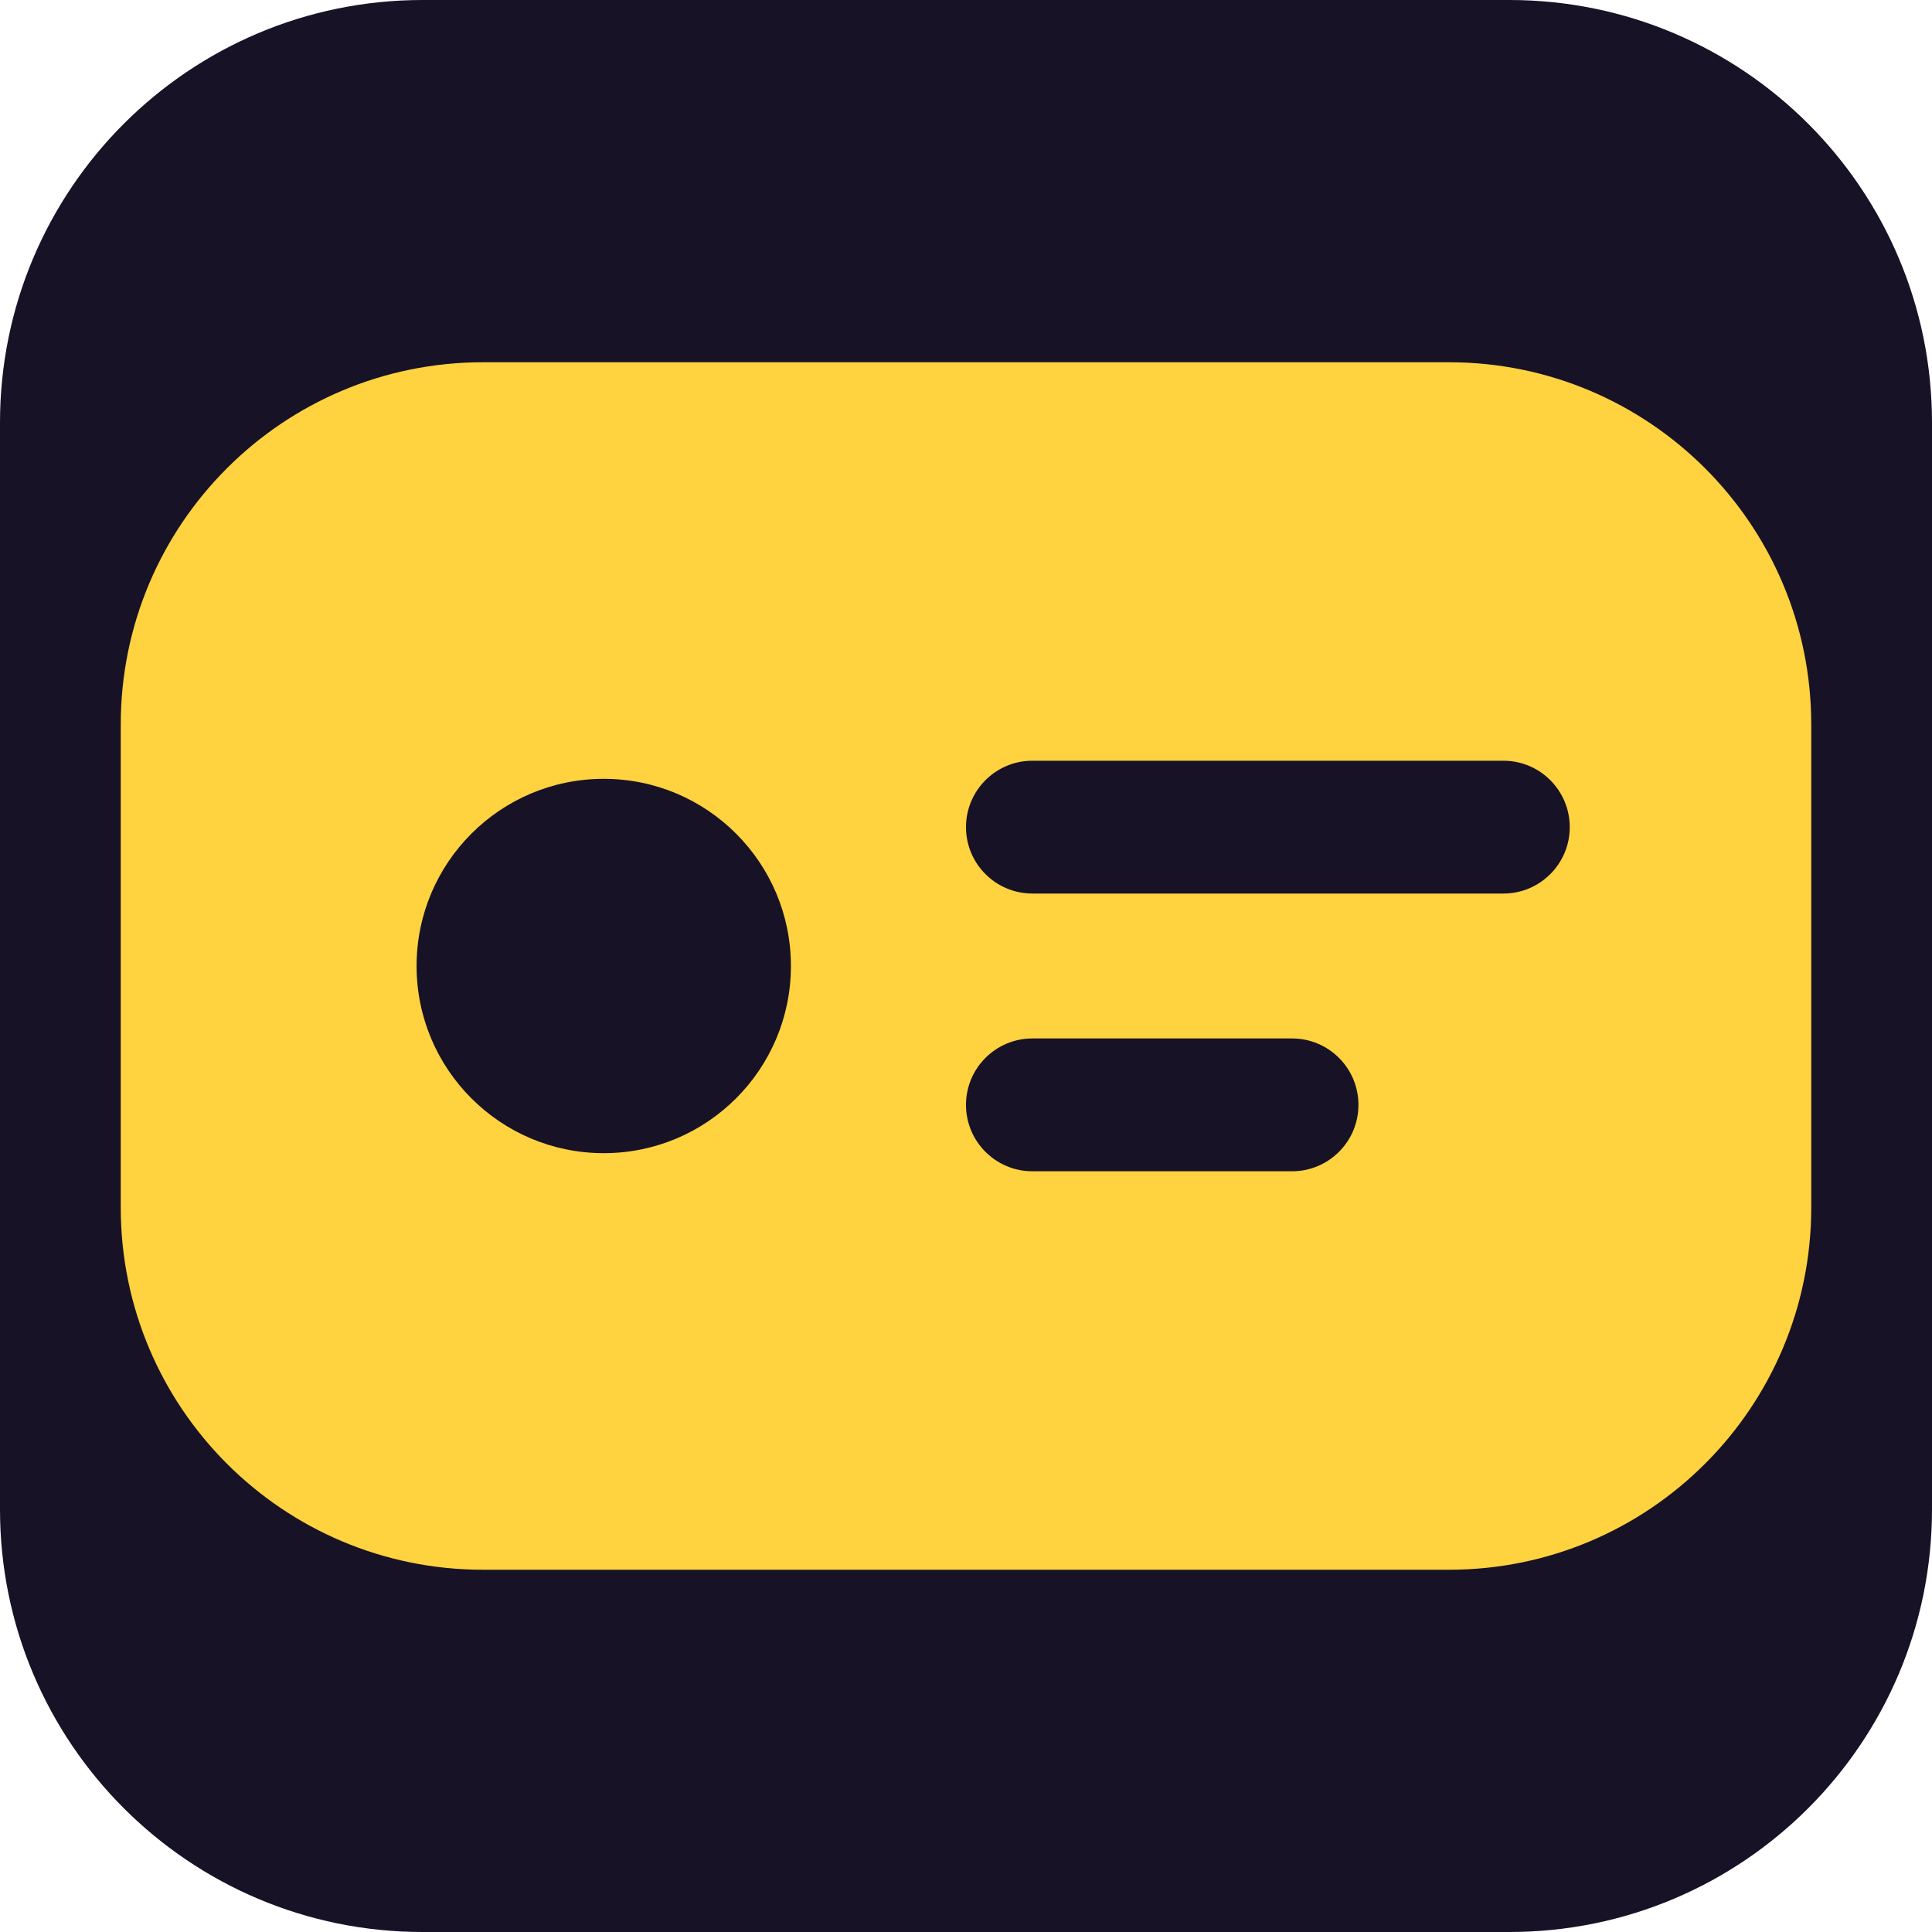
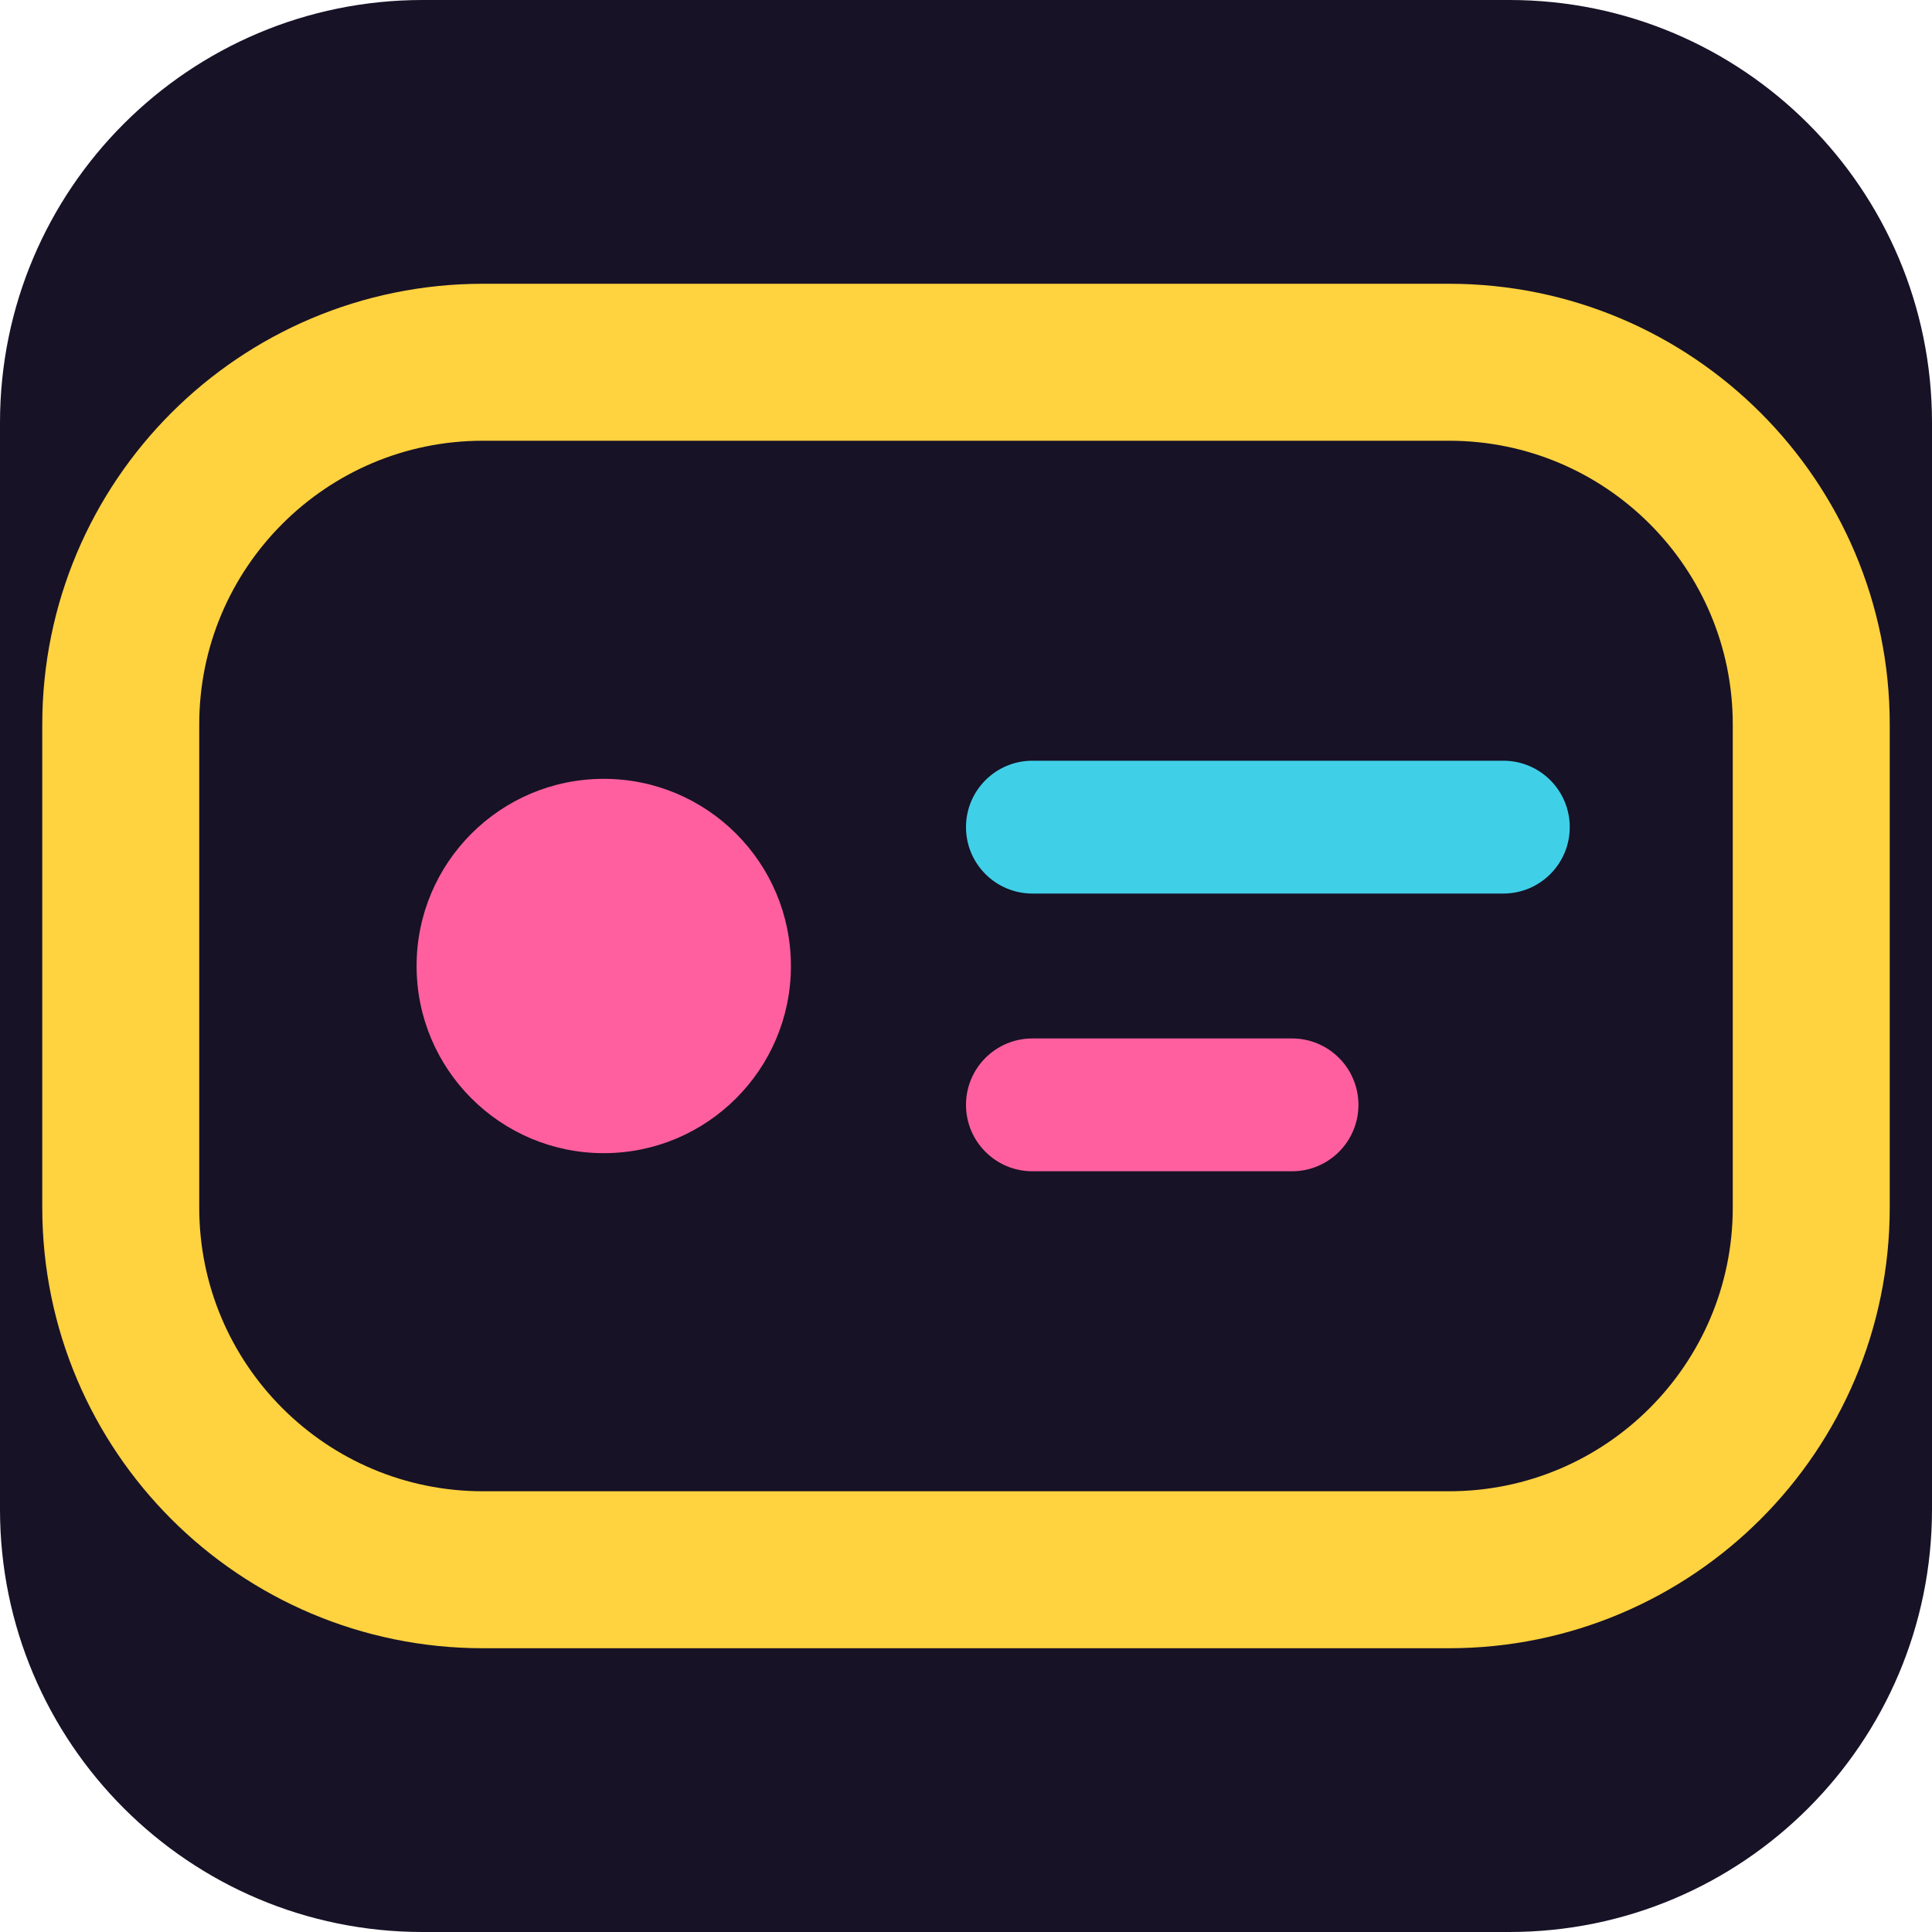
<svg xmlns="http://www.w3.org/2000/svg" viewBox="0 0 32 32" aria-hidden="true">
  <rect width="32" height="32" rx="7" fill="#171226" />
-   <rect x="2" y="6" width="28" height="20" rx="6" fill="#ffd23f" />
-   <circle cx="10" cy="16" r="3.1" fill="#171226" />
-   <rect x="16" y="12.6" width="10" height="2.2" rx="1.1" fill="#171226" />
-   <rect x="16" y="17.2" width="6.5" height="2.2" rx="1.1" fill="#171226" />
+   <rect x="2" y="6" width="28" height="20" rx="6" fill="none" stroke="#ffd23f" stroke-width="2.6" stroke-linejoin="round" />
+   <circle cx="10" cy="16" r="3.1" fill="#ff5f9e" />
+   <rect x="16" y="12.6" width="10" height="2.2" rx="1.1" fill="#3fd0e8" />
+   <rect x="16" y="17.2" width="6.5" height="2.2" rx="1.1" fill="#ff5f9e" />
</svg>
